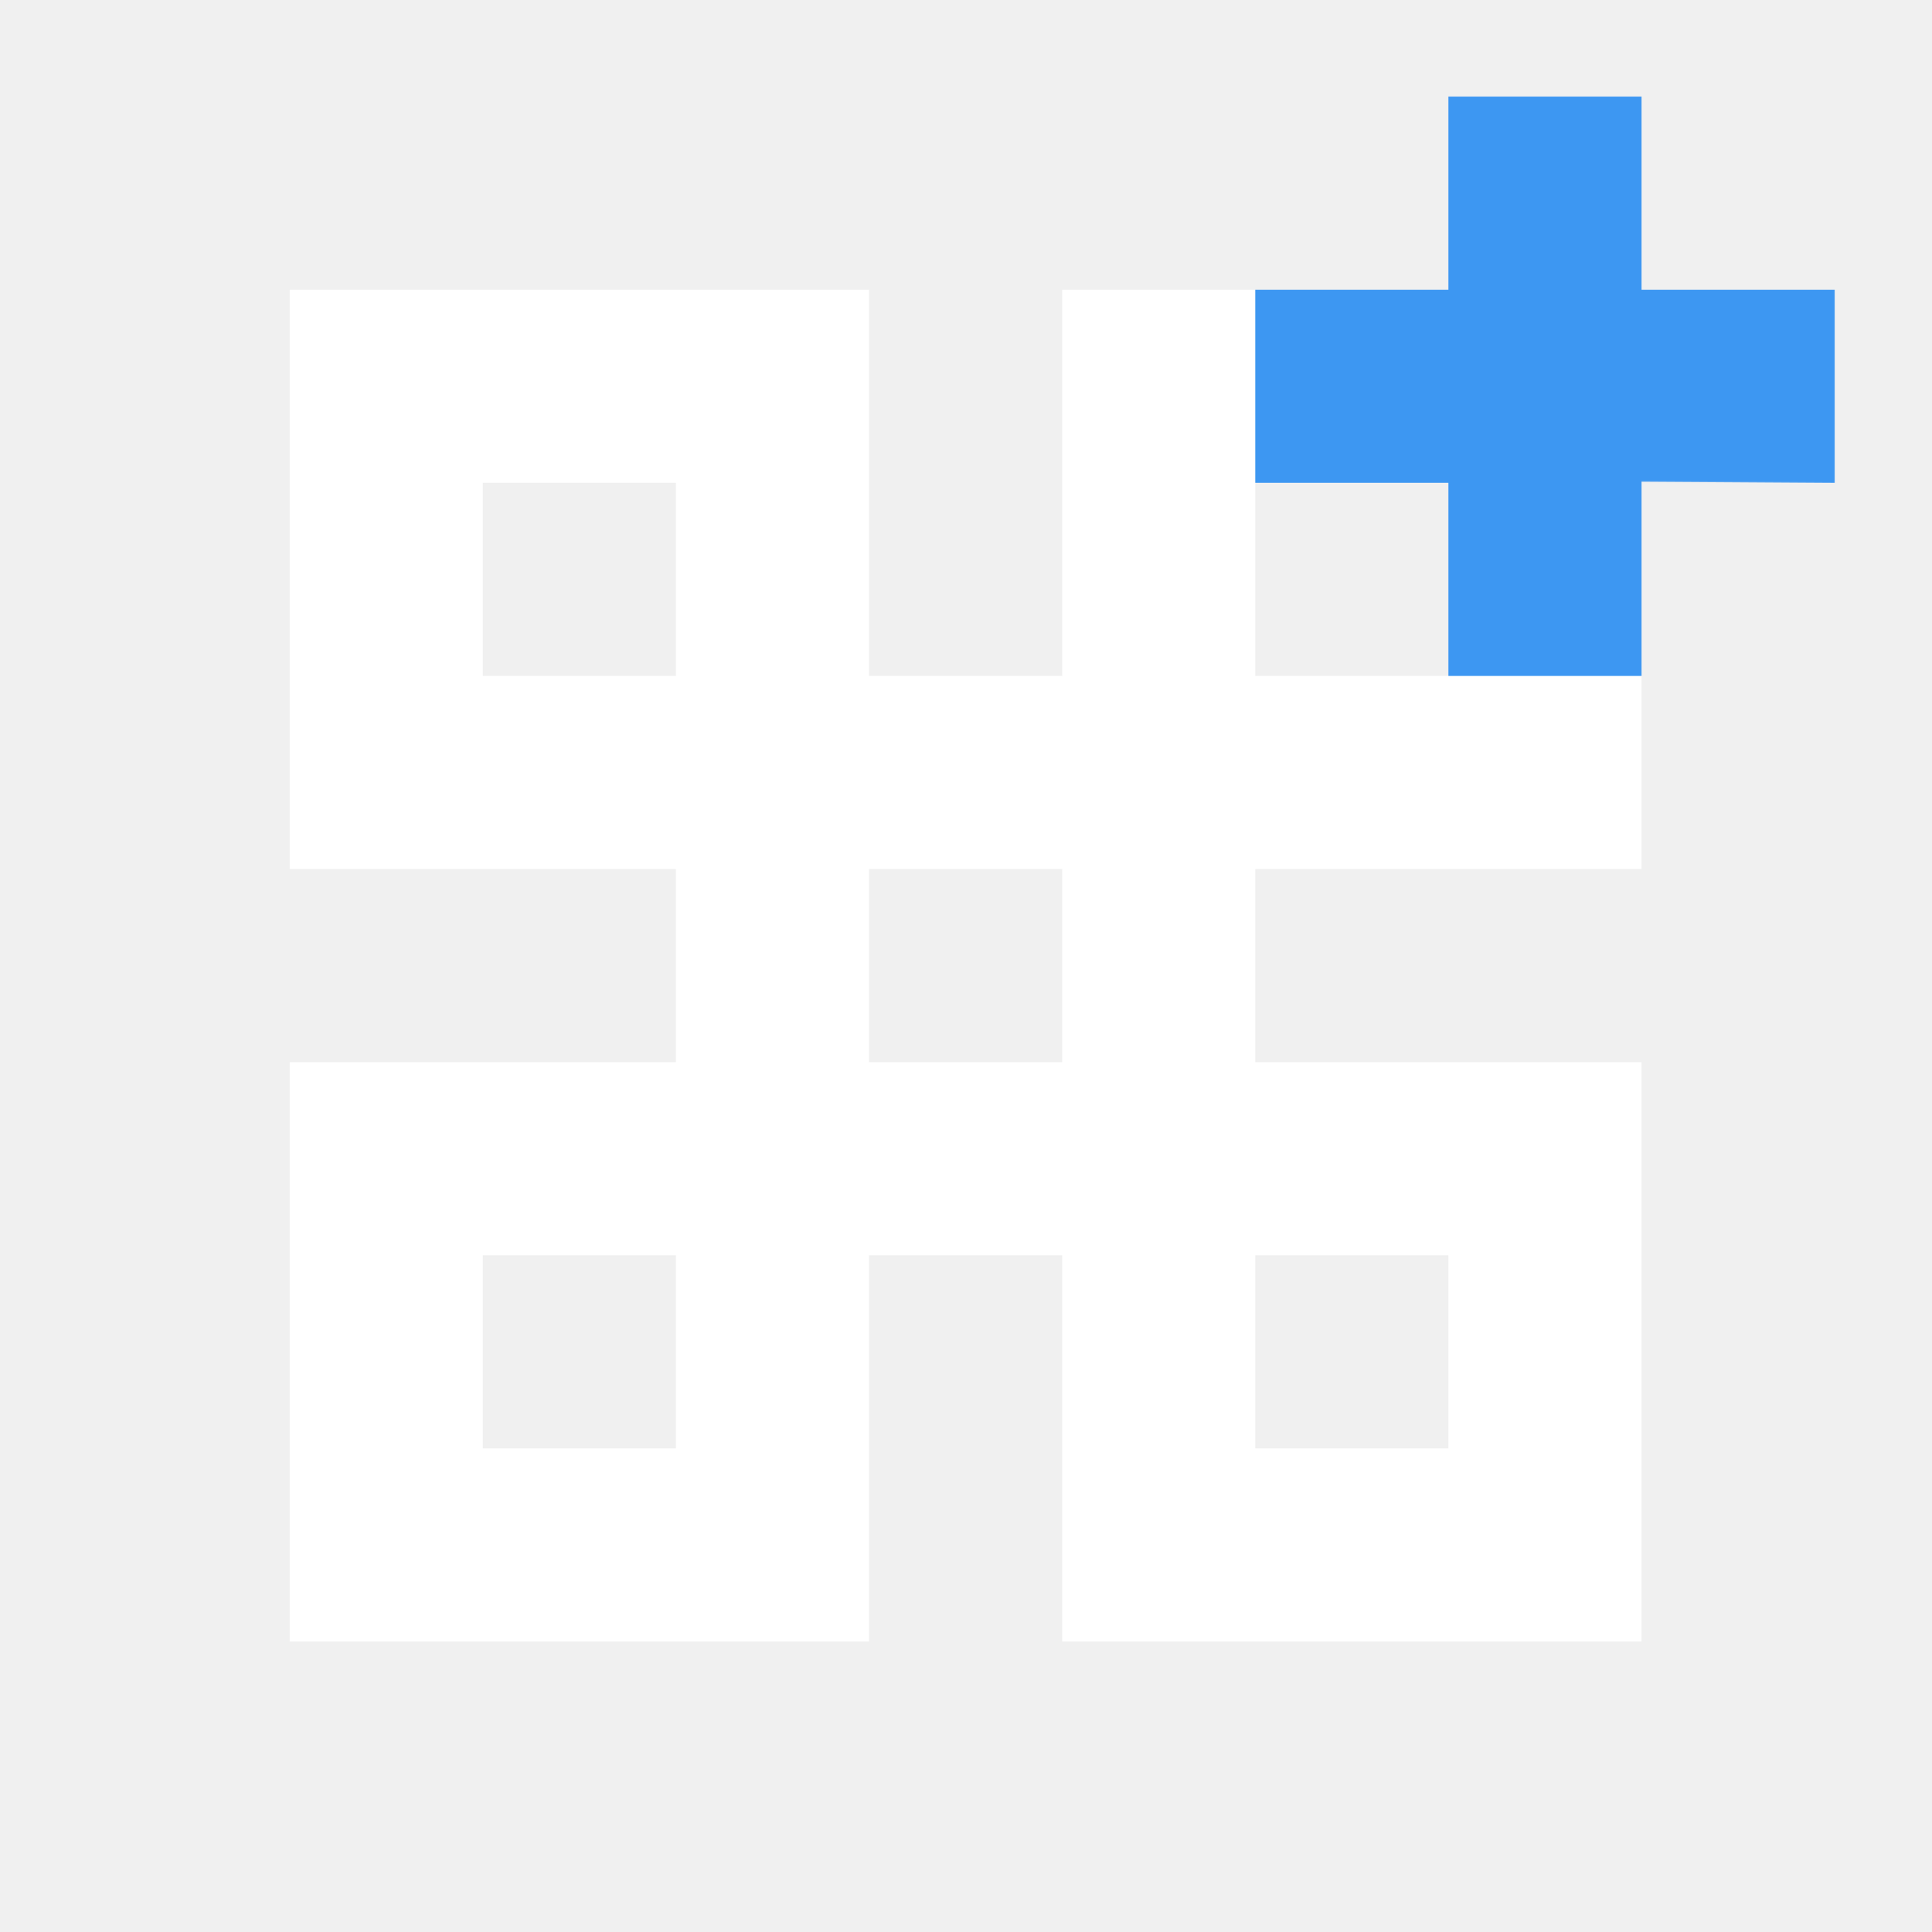
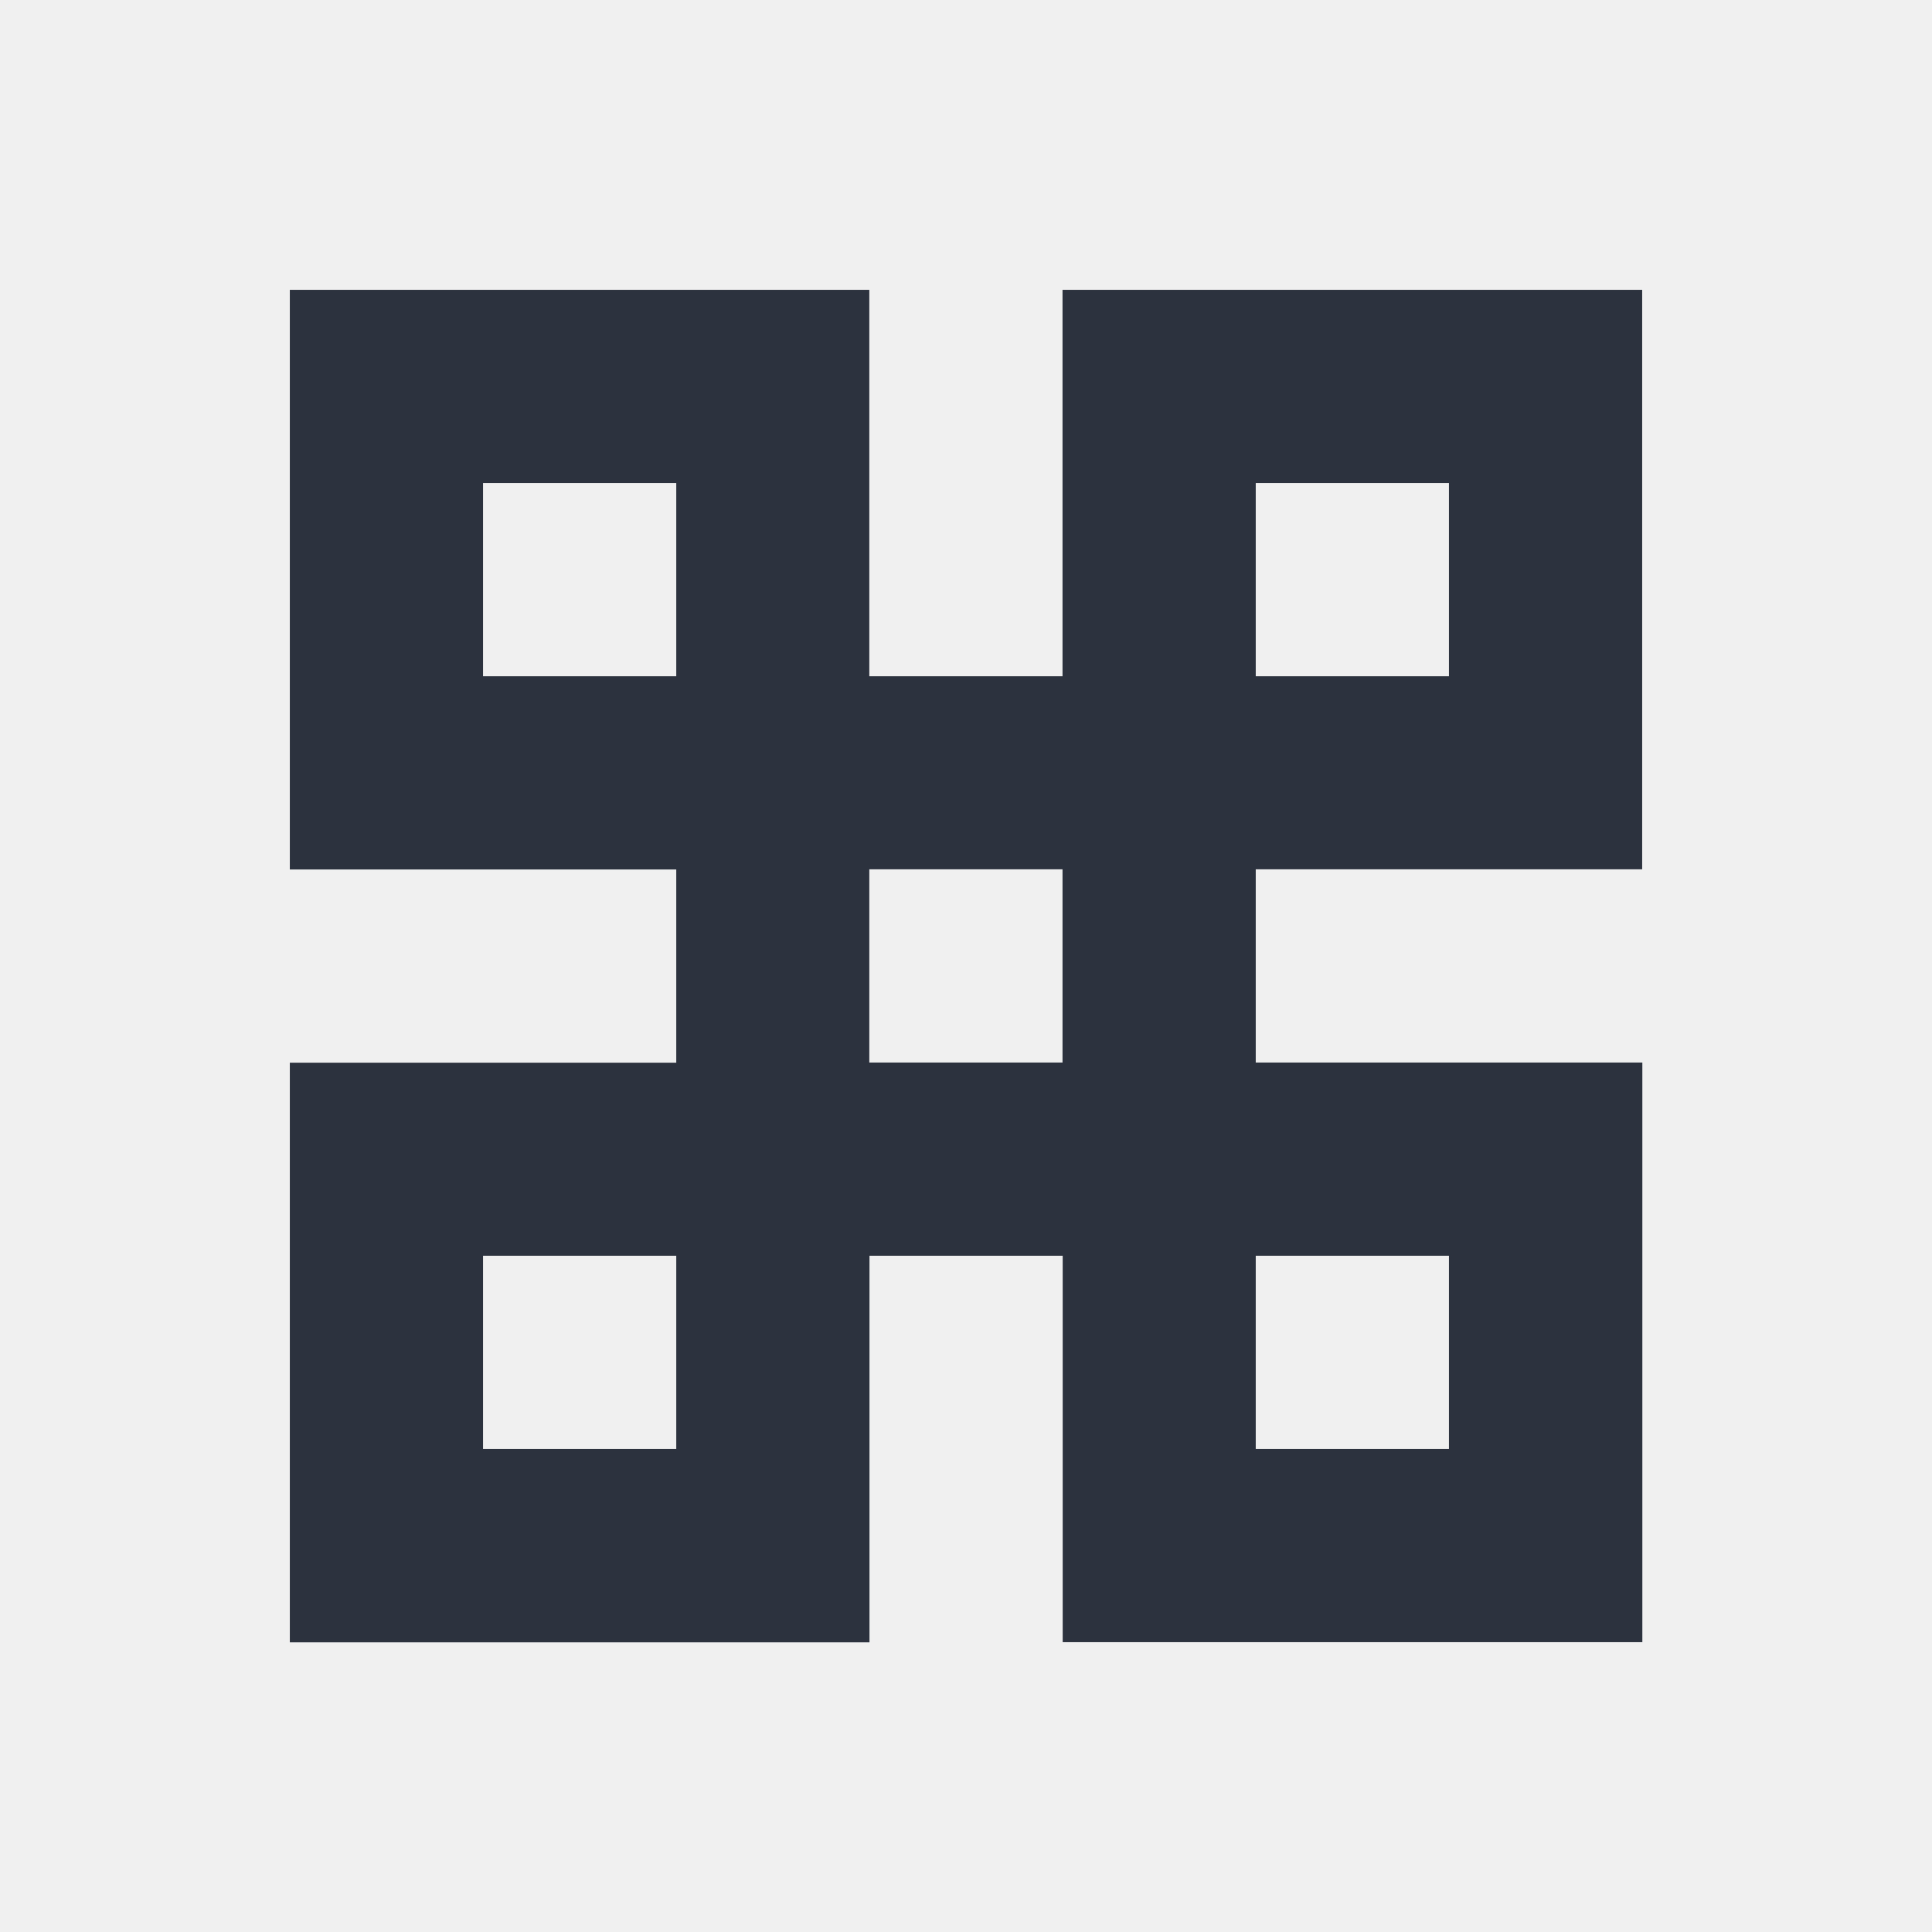
- <svg xmlns="http://www.w3.org/2000/svg" version="1.1" id="Ebene_1" x="0px" y="0px" width="1133.86px" height="1133.86px" viewBox="0 0 1133.86 1133.86" enable-background="new 0 0 1133.86 1133.86" xml:space="preserve">
-   <path display="none" fill="#EDEDED" d="M1133.858,463.852V0H670.006v327.488H463.852V0H0v463.852h327.488v206.154H0v463.852h463.852  V809.593h206.154v324.266h463.852V670.006H809.593V463.852H1133.858z M136.364,327.488V136.364h191.125v191.125H136.364V327.488z   M327.488,997.495H136.364V806.37h191.125v3.223v187.902H327.488z M997.495,997.495H806.37V809.593h3.223v-3.223h187.902V997.495z   M673.229,670.006h-3.223v3.223H463.852v-3.223V463.852h206.154h3.223V670.006z M806.37,327.488V136.364h191.125v191.125H809.593  h-3.223V327.488z" />
-   <path display="none" fill="#878787" d="M1133.86,425.197V0H708.663v297.638H425.197V0H0v425.197h297.638v283.465H0v425.197h425.197  V836.22h283.465v297.638h425.197V708.661H836.22V425.197H1133.86z M836.222,127.559h170.079v170.079H836.222V127.559z   M127.559,297.638V127.559h170.079v170.079H127.559z M297.638,1006.299H127.559V836.22h170.079V1006.299z M1006.299,836.22v170.079  H836.22V836.22H1006.299z M425.197,708.661V425.197h283.465v283.465L425.197,708.661L425.197,708.661z" />
-   <path display="none" fill="#878787" d="M1133.86,481.89V0H651.97v347.244H481.89V0H0v481.89h347.244v170.08H0v481.89h481.89V786.616  h170.08v347.244h481.89V651.97H786.616V481.89H1133.86z M786.616,134.646h212.598v212.598H786.616V134.646z M134.646,347.244  V134.646h212.598v212.598L134.646,347.244L134.646,347.244z M347.244,999.214H134.646V786.616h212.598L347.244,999.214  L347.244,999.214z M999.214,786.616v212.598H786.616V786.616H999.214z M651.97,651.97H481.89V481.89h170.08L651.97,651.97  L651.97,651.97z" />
-   <path display="none" fill="#E2E2E2" d="M673.23,141.733h-42.52v223.228H503.15V141.733h-42.52H141.733V460.63v42.52h223.228v127.56  H141.733v42.518v318.897v0.001H503.15v-223.23h127.56v223.23h361.417V630.71h-223.23V503.15h223.23v-42.52V141.733H673.23z   M768.899,364.961V242.718h122.244v122.244H768.899z M503.15,503.15h127.56v127.56H503.15V503.15z M891.142,891.143H768.897V768.897  h122.245V891.143z M242.718,364.961V242.718h122.244v122.244H242.718z M242.718,891.143V768.897h122.244v122.245H242.718z" />
+ <svg xmlns="http://www.w3.org/2000/svg" version="1.1" id="Ebene_1" x="0px" y="0px" viewBox="0 0 1133.9 1133.9" enable-background="new 0 0 1133.9 1133.9" xml:space="preserve">
+   <path display="none" fill="#EDEDED" d="M1133.9,463.9V0H670v327.5H463.9V0H0v463.9h327.5V670H0v463.9h463.9V809.6H670v324.3h463.9  V670H809.6V463.9H1133.9z M136.4,327.5V136.4h191.1v191.1L136.4,327.5L136.4,327.5z M327.5,997.5H136.4V806.4h191.1v3.2L327.5,997.5  L327.5,997.5z M997.5,997.5H806.4V809.6h3.2v-3.2h187.9V997.5z M673.2,670H670v3.2H463.9V670V463.9H670h3.2V670z M806.4,327.5V136.4  h191.1v191.1H809.6L806.4,327.5L806.4,327.5z" />
+   <path display="none" fill="#878787" d="M1133.9,425.2V0H708.7v297.6H425.2V0H0v425.2h297.6v283.5H0v425.2h425.2V836.2h283.5v297.6  h425.2V708.7H836.2V425.2H1133.9z M836.2,127.6h170.1v170.1H836.2V127.6z M127.6,297.6V127.6h170.1v170.1H127.6z M297.6,1006.3  H127.6V836.2h170.1V1006.3z M1006.3,836.2v170.1H836.2V836.2H1006.3z M425.2,708.7V425.2h283.5v283.5L425.2,708.7L425.2,708.7z" />
+   <path display="none" fill="#878787" d="M1133.9,481.9V0H652v347.2H481.9V0H0v481.9h347.2V652H0v481.9h481.9V786.6H652v347.2h481.9  V652H786.6V481.9H1133.9z M786.6,134.6h212.6v212.6H786.6V134.6z M134.6,347.2V134.6h212.6v212.6L134.6,347.2L134.6,347.2z   M347.2,999.2H134.6V786.6h212.6L347.2,999.2L347.2,999.2z M999.2,786.6v212.6H786.6V786.6H999.2z M652,652H481.9V481.9H652L652,652  L652,652z" />
+   <path display="none" fill="#E2E2E2" d="M673.2,141.7h-42.5V365H503.1V141.7h-42.5H141.7v318.9v42.5H365v127.6H141.7v42.5v318.9v0  h361.4V768.9h127.6v223.2h361.4V630.7H768.9V503.1h223.2v-42.5V141.7H673.2z M768.9,365V242.7h122.2V365L768.9,365L768.9,365z   M503.1,503.1h127.6v127.6H503.1V503.1z M891.1,891.1H768.9V768.9h122.2L891.1,891.1L891.1,891.1z M242.7,365V242.7H365V365  L242.7,365L242.7,365z M242.7,891.1V768.9H365v122.2L242.7,891.1L242.7,891.1z" />
  <g display="none">
-     <rect x="141.733" y="630.71" display="inline" fill="#4C4648" width="850.394" height="120.472" />
-     <rect x="141.732" y="871.654" display="inline" fill="#4C4648" width="850.394" height="120.472" />
-     <rect x="141.733" y="141.733" display="inline" fill="#4C4648" width="850.394" height="120.472" />
-     <rect x="141.732" y="382.677" display="inline" fill="#4C4648" width="850.394" height="120.472" />
-     <rect x="630.71" y="141.732" display="inline" fill="#4C4648" width="120.472" height="850.394" />
-     <rect x="871.654" y="141.733" display="inline" fill="#4C4648" width="120.472" height="850.394" />
-     <rect x="141.733" y="141.732" display="inline" fill="#4C4648" width="120.472" height="850.394" />
-     <rect x="382.677" y="141.733" display="inline" fill="#4C4648" width="120.472" height="850.394" />
+     <rect x="141.7" y="630.7" display="inline" fill="#4C4648" width="850.4" height="120.5" />
+     <rect x="141.7" y="871.7" display="inline" fill="#4C4648" width="850.4" height="120.5" />
+     <rect x="141.7" y="141.7" display="inline" fill="#4C4648" width="850.4" height="120.5" />
+     <rect x="141.7" y="382.7" display="inline" fill="#4C4648" width="850.4" height="120.5" />
+     <rect x="630.7" y="141.7" display="inline" fill="#4C4648" width="120.5" height="850.4" />
+     <rect x="871.7" y="141.7" display="inline" fill="#4C4648" width="120.5" height="850.4" />
+     <rect x="141.7" y="141.7" display="inline" fill="#4C4648" width="120.5" height="850.4" />
+     <rect x="382.7" y="141.7" display="inline" fill="#4C4648" width="120.5" height="850.4" />
  </g>
  <g display="none">
-     <rect x="170.079" y="170.079" display="inline" fill="#E2E2E2" width="793.701" height="793.701" />
-     <rect x="283.465" y="170.079" fill="#4C4648" width="113.386" height="793.701" />
-     <rect x="737.008" y="170.079" fill="#4C4648" width="113.386" height="793.701" />
-     <rect x="170.079" y="283.465" fill="#4C4648" width="793.701" height="113.386" />
-     <rect x="170.079" y="737.008" fill="#4C4648" width="793.701" height="113.386" />
-     <path display="inline" fill="#4C4648" d="M510.236,963.78L510.236,963.78V850.394V737.008h113.386v113.386V963.78v0h113.386v0   h113.386v0H963.78v0V850.394V737.008V623.622v0H850.394v0H737.008V510.236h113.386H963.78V396.85V283.465V170.079H850.394H737.008   H623.622v113.386V396.85H510.236V283.465V170.079H170.079v340.157H396.85v113.386H170.079l0,340.157H510.236z M283.465,396.85   V283.465H396.85V396.85H283.465z M396.85,850.394H283.465V737.008H396.85V850.394z M850.394,737.008v113.386H737.008V737.008   H850.394z M623.622,623.622H510.236V510.236h113.386V623.622z M850.394,396.85H737.008V283.465h113.386V396.85z" />
+     <rect x="170.1" y="170.1" display="inline" fill="#E2E2E2" width="793.7" height="793.7" />
+     <rect x="283.5" y="170.1" display="inline" fill="#4C4648" width="113.4" height="793.7" />
+     <rect x="737" y="170.1" display="inline" fill="#4C4648" width="113.4" height="793.7" />
+     <rect x="170.1" y="283.5" display="inline" fill="#4C4648" width="793.7" height="113.4" />
+     <rect x="170.1" y="737" display="inline" fill="#4C4648" width="793.7" height="113.4" />
+     <path display="inline" fill="#4C4648" d="M510.2,963.8L510.2,963.8V850.4V737h113.4v113.4v113.4l0,0H737l0,0h113.4l0,0h113.4l0,0   V850.4V737V623.6l0,0H850.4l0,0H737V510.2h113.4h113.4V396.9V283.5V170.1H850.4H737H623.6v113.4v113.4H510.2V283.5V170.1H170.1   v340.2h226.8v113.4H170.1v340.2L510.2,963.8L510.2,963.8z M283.5,396.9V283.5h113.4v113.4H283.5z M396.9,850.4H283.5V737h113.4   V850.4z M850.4,737v113.4H737V737H850.4z M623.6,623.6H510.2V510.2h113.4V623.6z M850.4,396.9H737V283.5h113.4V396.9z" />
  </g>
-   <path fill="#FFFFFF" d="M963.78,510.236V170.079H623.622V396.85H510.236V170.079H170.079v340.157H396.85v113.386H170.079V963.78  l340.157,0V737.008h113.386V963.78H963.78V623.622H737.008V510.236H963.78z M737.008,283.465h113.386V396.85H737.008V283.465z   M396.85,850.394H283.465V737.008H396.85V850.394z M396.85,396.85H283.465V283.465H396.85V396.85z M623.622,623.622H510.236V510.236  h113.386V623.622z M850.394,737.008v113.386H737.008V737.008H850.394z" />
-   <polygon fill="#3D97F2" points="963.78,170.079 963.78,56.693 850.394,56.693 850.394,170.079 737.008,170.079 737.008,283.465   850.394,283.465 850.394,396.85 963.78,396.85 963.78,282.752 1077.165,283.465 1077.165,170.079 " />
+   <path fill="#2C323E" d="M963.8,510.2V170.1H623.6v226.8H510.2V170.1H170.1v340.2h226.8v113.4H170.1v340.2h340.2V737h113.4v226.8  h340.2V623.6H737V510.2H963.8z M737,283.5h113.4v113.4H737V283.5z M396.9,850.4H283.5V737h113.4V850.4z M396.9,396.9H283.5V283.5  h113.4V396.9z M623.6,623.6H510.2V510.2h113.4V623.6z M850.4,737v113.4H737V737H850.4z" />
+   <polygon display="none" fill="#3D97F2" points="963.8,170.1 963.8,56.7 850.4,56.7 850.4,170.1 737,170.1 737,283.5 850.4,283.5   850.4,396.9 963.8,396.9 963.8,282.8 1077.2,283.5 1077.2,170.1 " />
</svg>
